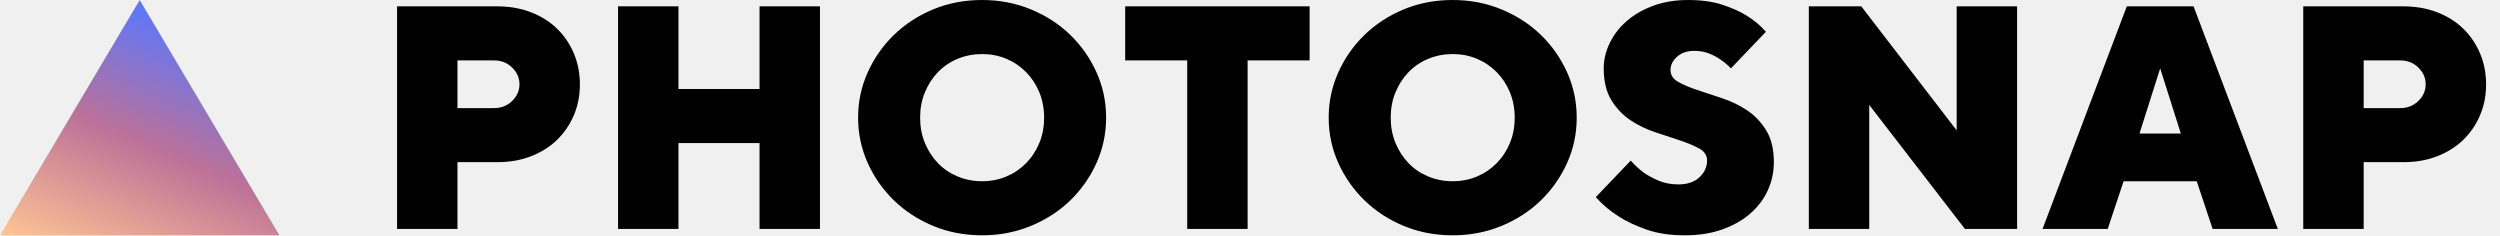
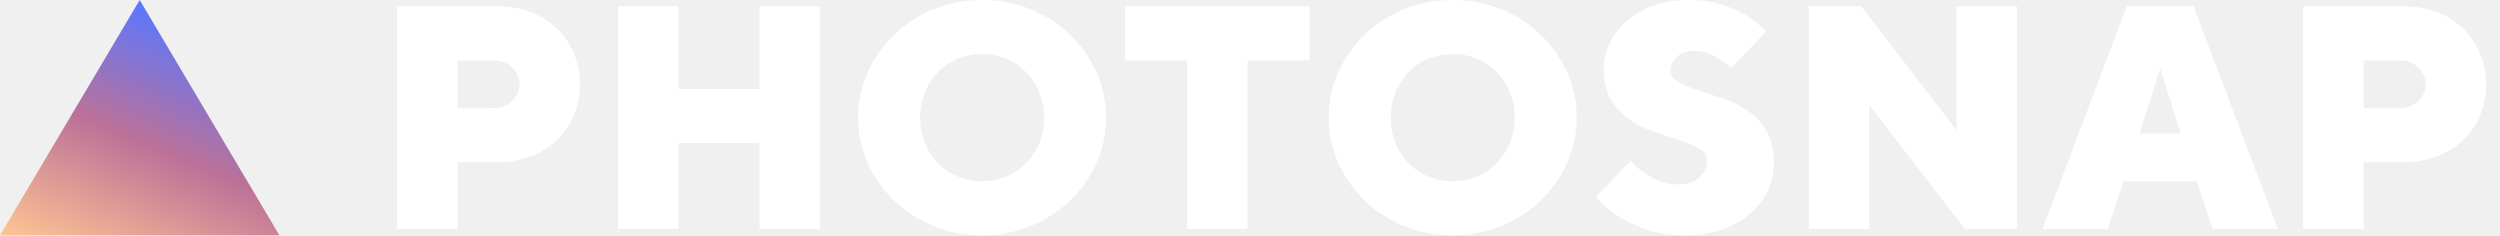
<svg xmlns="http://www.w3.org/2000/svg" width="170" height="16" viewBox="0 0 170 16" fill="none">
-   <g id="Group">
-     <path id="PHOTOSNAP" fill-rule="evenodd" clip-rule="evenodd" d="M70.103 15.362C69.072 15.787 67.966 16 66.784 16C65.587 16 64.478 15.787 63.454 15.362C62.431 14.937 61.541 14.357 60.784 13.622C60.027 12.886 59.432 12.036 59 11.07C58.568 10.104 58.351 9.081 58.351 8C58.351 6.919 58.568 5.896 59 4.93C59.432 3.964 60.027 3.114 60.784 2.378C61.541 1.643 62.431 1.063 63.454 0.638C64.478 0.213 65.587 0 66.784 0C67.966 0 69.072 0.213 70.103 0.638C71.133 1.063 72.027 1.643 72.784 2.378C73.54 3.114 74.135 3.964 74.568 4.93C75 5.896 75.216 6.919 75.216 8C75.216 9.081 75 10.104 74.568 11.07C74.135 12.036 73.54 12.886 72.784 13.622C72.027 14.357 71.133 14.937 70.103 15.362ZM31.108 11.027V15.568H27V0.432H33.811C34.647 0.432 35.411 0.566 36.103 0.832C36.795 1.099 37.386 1.47 37.876 1.946C38.366 2.422 38.748 2.984 39.022 3.632C39.295 4.281 39.432 4.98 39.432 5.73C39.432 6.494 39.295 7.196 39.022 7.838C38.748 8.479 38.366 9.038 37.876 9.514C37.386 9.989 36.795 10.36 36.103 10.627C35.411 10.894 34.647 11.027 33.811 11.027H31.108ZM31.108 7.351H33.595C34.085 7.351 34.495 7.189 34.827 6.865C35.159 6.541 35.324 6.162 35.324 5.73C35.324 5.297 35.159 4.919 34.827 4.595C34.495 4.27 34.085 4.108 33.595 4.108H31.108V7.351ZM46.135 15.568V9.73H51.649V15.568H55.757V0.432H51.649V6.054H46.135V0.432H42.027V15.568H46.135ZM66.784 12.324C66.193 12.324 65.638 12.216 65.119 12C64.6 11.784 64.153 11.481 63.778 11.092C63.404 10.703 63.108 10.245 62.892 9.719C62.676 9.193 62.568 8.62 62.568 8C62.568 7.38 62.676 6.807 62.892 6.281C63.108 5.755 63.404 5.297 63.778 4.908C64.153 4.519 64.6 4.216 65.119 4C65.638 3.784 66.193 3.676 66.784 3.676C67.375 3.676 67.926 3.784 68.438 4C68.95 4.216 69.396 4.519 69.778 4.908C70.16 5.297 70.46 5.755 70.676 6.281C70.892 6.807 71 7.38 71 8C71 8.62 70.892 9.193 70.676 9.719C70.46 10.245 70.16 10.703 69.778 11.092C69.396 11.481 68.95 11.784 68.438 12C67.926 12.216 67.375 12.324 66.784 12.324ZM84.838 4.108V15.568H80.73V4.108H76.513V0.432H89.054V4.108H84.838ZM98.784 16C99.966 16 101.072 15.787 102.103 15.362C103.133 14.937 104.027 14.357 104.784 13.622C105.541 12.886 106.135 12.036 106.568 11.07C107 10.104 107.216 9.081 107.216 8C107.216 6.919 107 5.896 106.568 4.93C106.135 3.964 105.541 3.114 104.784 2.378C104.027 1.643 103.133 1.063 102.103 0.638C101.072 0.213 99.966 0 98.784 0C97.587 0 96.478 0.213 95.454 0.638C94.431 1.063 93.54 1.643 92.784 2.378C92.027 3.114 91.432 3.964 91 4.93C90.568 5.896 90.351 6.919 90.351 8C90.351 9.081 90.568 10.104 91 11.07C91.432 12.036 92.027 12.886 92.784 13.622C93.54 14.357 94.431 14.937 95.454 15.362C96.478 15.787 97.587 16 98.784 16ZM97.119 12C97.638 12.216 98.193 12.324 98.784 12.324C99.375 12.324 99.926 12.216 100.438 12C100.95 11.784 101.396 11.481 101.778 11.092C102.16 10.703 102.459 10.245 102.676 9.719C102.892 9.193 103 8.62 103 8C103 7.38 102.892 6.807 102.676 6.281C102.459 5.755 102.16 5.297 101.778 4.908C101.396 4.519 100.95 4.216 100.438 4C99.926 3.784 99.375 3.676 98.784 3.676C98.193 3.676 97.638 3.784 97.119 4C96.6 4.216 96.153 4.519 95.778 4.908C95.404 5.297 95.108 5.755 94.892 6.281C94.676 6.807 94.568 7.38 94.568 8C94.568 8.62 94.676 9.193 94.892 9.719C95.108 10.245 95.404 10.703 95.778 11.092C96.153 11.481 96.6 11.784 97.119 12ZM114.568 16C115.519 16 116.369 15.867 117.119 15.6C117.868 15.333 118.503 14.973 119.022 14.519C119.541 14.065 119.937 13.539 120.211 12.941C120.485 12.342 120.622 11.704 120.622 11.027C120.622 10.148 120.449 9.427 120.103 8.865C119.757 8.303 119.324 7.849 118.805 7.503C118.286 7.157 117.721 6.883 117.108 6.681C116.495 6.479 115.93 6.292 115.411 6.119C114.892 5.946 114.459 5.762 114.114 5.568C113.768 5.373 113.595 5.103 113.595 4.757C113.595 4.425 113.742 4.126 114.038 3.859C114.333 3.593 114.726 3.459 115.216 3.459C115.591 3.459 115.93 3.521 116.232 3.643C116.535 3.766 116.795 3.906 117.011 4.065C117.27 4.238 117.501 4.432 117.703 4.649L120.081 2.162C119.735 1.759 119.31 1.398 118.805 1.081C118.373 0.807 117.825 0.559 117.162 0.335C116.499 0.112 115.706 0 114.784 0C113.919 0 113.133 0.13 112.427 0.389C111.721 0.649 111.119 0.995 110.622 1.427C110.124 1.859 109.739 2.357 109.465 2.919C109.191 3.481 109.054 4.058 109.054 4.649C109.054 5.528 109.227 6.249 109.573 6.811C109.919 7.373 110.351 7.827 110.87 8.173C111.389 8.519 111.955 8.793 112.568 8.995C113.18 9.196 113.746 9.384 114.265 9.557C114.784 9.73 115.216 9.914 115.562 10.108C115.908 10.303 116.081 10.573 116.081 10.919C116.081 11.351 115.908 11.73 115.562 12.054C115.216 12.378 114.741 12.54 114.135 12.54C113.645 12.54 113.202 12.458 112.805 12.292C112.409 12.126 112.067 11.942 111.778 11.741C111.447 11.495 111.151 11.222 110.892 10.919L108.514 13.405C108.946 13.896 109.458 14.328 110.049 14.703C110.553 15.034 111.18 15.333 111.93 15.6C112.679 15.867 113.559 16 114.568 16ZM127.108 7.135V15.568H123V0.432H126.568L133.054 8.865V0.432H137.162V15.568H133.616L127.108 7.135ZM143.324 15.568L144.405 12.324H149.378L150.459 15.568H154.892L149.162 0.432H144.622L138.892 15.568H143.324ZM146.892 4.649L145.486 9.081H148.297L146.892 4.649ZM160.73 15.568V11.027H163.432C164.268 11.027 165.032 10.894 165.724 10.627C166.416 10.36 167.007 9.989 167.497 9.514C167.987 9.038 168.369 8.479 168.643 7.838C168.917 7.196 169.054 6.494 169.054 5.73C169.054 4.98 168.917 4.281 168.643 3.632C168.369 2.984 167.987 2.422 167.497 1.946C167.007 1.47 166.416 1.099 165.724 0.832C165.032 0.566 164.268 0.432 163.432 0.432H156.622V15.568H160.73ZM160.73 7.351H163.216C163.706 7.351 164.117 7.189 164.449 6.865C164.78 6.541 164.946 6.162 164.946 5.73C164.946 5.297 164.78 4.919 164.449 4.595C164.117 4.27 163.706 4.108 163.216 4.108H160.73V7.351Z" fill="black" />
-     <path id="Path 2" fill-rule="evenodd" clip-rule="evenodd" d="M0 16L9.5 0L19 16H0Z" fill="url(#paint0_linear_0_4175)" />
-   </g>
+   <path fill-rule="evenodd" clip-rule="evenodd" d="M70.103 15.362C69.072 15.787 67.966 16 66.784 16C65.587 16 64.478 15.787 63.454 15.362C62.431 14.937 61.541 14.357 60.784 13.622C60.027 12.886 59.432 12.036 59 11.07C58.568 10.104 58.351 9.081 58.351 8C58.351 6.919 58.568 5.896 59 4.93C59.432 3.964 60.027 3.114 60.784 2.378C61.541 1.643 62.431 1.063 63.454 0.638C64.478 0.213 65.587 0 66.784 0C67.966 0 69.072 0.213 70.103 0.638C71.133 1.063 72.027 1.643 72.784 2.378C73.54 3.114 74.135 3.964 74.568 4.93C75 5.896 75.216 6.919 75.216 8C75.216 9.081 75 10.104 74.568 11.07C74.135 12.036 73.54 12.886 72.784 13.622C72.027 14.357 71.133 14.937 70.103 15.362ZM31.108 11.027V15.568H27V0.432H33.811C34.647 0.432 35.411 0.566 36.103 0.832C36.795 1.099 37.386 1.47 37.876 1.946C38.366 2.422 38.748 2.984 39.022 3.632C39.295 4.281 39.432 4.98 39.432 5.73C39.432 6.494 39.295 7.196 39.022 7.838C38.748 8.479 38.366 9.038 37.876 9.514C37.386 9.989 36.795 10.36 36.103 10.627C35.411 10.894 34.647 11.027 33.811 11.027H31.108ZM31.108 7.351H33.595C34.085 7.351 34.495 7.189 34.827 6.865C35.159 6.541 35.324 6.162 35.324 5.73C35.324 5.297 35.159 4.919 34.827 4.595C34.495 4.27 34.085 4.108 33.595 4.108H31.108V7.351ZM46.135 15.568V9.73H51.649V15.568H55.757V0.432H51.649V6.054H46.135V0.432H42.027V15.568H46.135ZM66.784 12.324C66.193 12.324 65.638 12.216 65.119 12C64.6 11.784 64.153 11.481 63.778 11.092C63.404 10.703 63.108 10.245 62.892 9.719C62.676 9.193 62.568 8.62 62.568 8C62.568 7.38 62.676 6.807 62.892 6.281C63.108 5.755 63.404 5.297 63.778 4.908C64.153 4.519 64.6 4.216 65.119 4C65.638 3.784 66.193 3.676 66.784 3.676C67.375 3.676 67.926 3.784 68.438 4C68.95 4.216 69.396 4.519 69.778 4.908C70.16 5.297 70.46 5.755 70.676 6.281C70.892 6.807 71 7.38 71 8C71 8.62 70.892 9.193 70.676 9.719C70.46 10.245 70.16 10.703 69.778 11.092C69.396 11.481 68.95 11.784 68.438 12C67.926 12.216 67.375 12.324 66.784 12.324ZM84.838 4.108V15.568H80.73V4.108H76.513V0.432H89.054V4.108H84.838ZM98.784 16C99.966 16 101.072 15.787 102.103 15.362C103.133 14.937 104.027 14.357 104.784 13.622C105.541 12.886 106.135 12.036 106.568 11.07C107 10.104 107.216 9.081 107.216 8C107.216 6.919 107 5.896 106.568 4.93C106.135 3.964 105.541 3.114 104.784 2.378C104.027 1.643 103.133 1.063 102.103 0.638C101.072 0.213 99.966 0 98.784 0C97.587 0 96.478 0.213 95.454 0.638C94.431 1.063 93.54 1.643 92.784 2.378C92.027 3.114 91.432 3.964 91 4.93C90.568 5.896 90.351 6.919 90.351 8C90.351 9.081 90.568 10.104 91 11.07C91.432 12.036 92.027 12.886 92.784 13.622C93.54 14.357 94.431 14.937 95.454 15.362C96.478 15.787 97.587 16 98.784 16ZM97.119 12C97.638 12.216 98.193 12.324 98.784 12.324C99.375 12.324 99.926 12.216 100.438 12C100.95 11.784 101.396 11.481 101.778 11.092C102.16 10.703 102.459 10.245 102.676 9.719C102.892 9.193 103 8.62 103 8C103 7.38 102.892 6.807 102.676 6.281C102.459 5.755 102.16 5.297 101.778 4.908C101.396 4.519 100.95 4.216 100.438 4C99.926 3.784 99.375 3.676 98.784 3.676C98.193 3.676 97.638 3.784 97.119 4C96.6 4.216 96.153 4.519 95.778 4.908C95.404 5.297 95.108 5.755 94.892 6.281C94.676 6.807 94.568 7.38 94.568 8C94.568 8.62 94.676 9.193 94.892 9.719C95.108 10.245 95.404 10.703 95.778 11.092C96.153 11.481 96.6 11.784 97.119 12ZM114.568 16C115.519 16 116.369 15.867 117.119 15.6C117.868 15.333 118.503 14.973 119.022 14.519C119.541 14.065 119.937 13.539 120.211 12.941C120.485 12.342 120.622 11.704 120.622 11.027C120.622 10.148 120.449 9.427 120.103 8.865C119.757 8.303 119.324 7.849 118.805 7.503C118.286 7.157 117.721 6.883 117.108 6.681C116.495 6.479 115.93 6.292 115.411 6.119C114.892 5.946 114.459 5.762 114.114 5.568C113.768 5.373 113.595 5.103 113.595 4.757C113.595 4.425 113.742 4.126 114.038 3.859C114.333 3.593 114.726 3.459 115.216 3.459C115.591 3.459 115.93 3.521 116.232 3.643C116.535 3.766 116.795 3.906 117.011 4.065C117.27 4.238 117.501 4.432 117.703 4.649L120.081 2.162C119.735 1.759 119.31 1.398 118.805 1.081C118.373 0.807 117.825 0.559 117.162 0.335C116.499 0.112 115.706 0 114.784 0C113.919 0 113.133 0.13 112.427 0.389C111.721 0.649 111.119 0.995 110.622 1.427C110.124 1.859 109.739 2.357 109.465 2.919C109.191 3.481 109.054 4.058 109.054 4.649C109.054 5.528 109.227 6.249 109.573 6.811C109.919 7.373 110.351 7.827 110.87 8.173C111.389 8.519 111.955 8.793 112.568 8.995C113.18 9.196 113.746 9.384 114.265 9.557C114.784 9.73 115.216 9.914 115.562 10.108C115.908 10.303 116.081 10.573 116.081 10.919C116.081 11.351 115.908 11.73 115.562 12.054C115.216 12.378 114.741 12.54 114.135 12.54C113.645 12.54 113.202 12.458 112.805 12.292C112.409 12.126 112.067 11.942 111.778 11.741C111.447 11.495 111.151 11.222 110.892 10.919L108.514 13.405C108.946 13.896 109.458 14.328 110.049 14.703C110.553 15.034 111.18 15.333 111.93 15.6C112.679 15.867 113.559 16 114.568 16ZM127.108 7.135V15.568H123V0.432H126.568L133.054 8.865V0.432H137.162V15.568H133.616L127.108 7.135ZM143.324 15.568L144.405 12.324H149.378L150.459 15.568H154.892L149.162 0.432H144.622L138.892 15.568H143.324ZM146.892 4.649L145.486 9.081H148.297L146.892 4.649ZM160.73 15.568V11.027H163.432C164.268 11.027 165.032 10.894 165.724 10.627C166.416 10.36 167.007 9.989 167.497 9.514C167.987 9.038 168.369 8.479 168.643 7.838C168.917 7.196 169.054 6.494 169.054 5.73C169.054 4.98 168.917 4.281 168.643 3.632C168.369 2.984 167.987 2.422 167.497 1.946C167.007 1.47 166.416 1.099 165.724 0.832C165.032 0.566 164.268 0.432 163.432 0.432H156.622V15.568H160.73ZM160.73 7.351H163.216C163.706 7.351 164.117 7.189 164.449 6.865C164.78 6.541 164.946 6.162 164.946 5.73C164.946 5.297 164.78 4.919 164.449 4.595C164.117 4.27 163.706 4.108 163.216 4.108H160.73V7.351Z" fill="white" />
+   <path fill-rule="evenodd" clip-rule="evenodd" d="M0 16L9.5 0L19 16H0Z" fill="url(#paint0_linear_0_1152)" />
  <defs>
-     <linearGradient id="paint0_linear_0_4175" x1="9.5" y1="20" x2="16.653" y2="3.012" gradientUnits="userSpaceOnUse">
+     <linearGradient id="paint0_linear_0_1152" x1="9.5" y1="20" x2="16.653" y2="3.012" gradientUnits="userSpaceOnUse">
      <stop stop-color="#FFC593" />
      <stop offset="0.519" stop-color="#BC7198" />
      <stop offset="1" stop-color="#5A77FF" />
    </linearGradient>
  </defs>
</svg>
